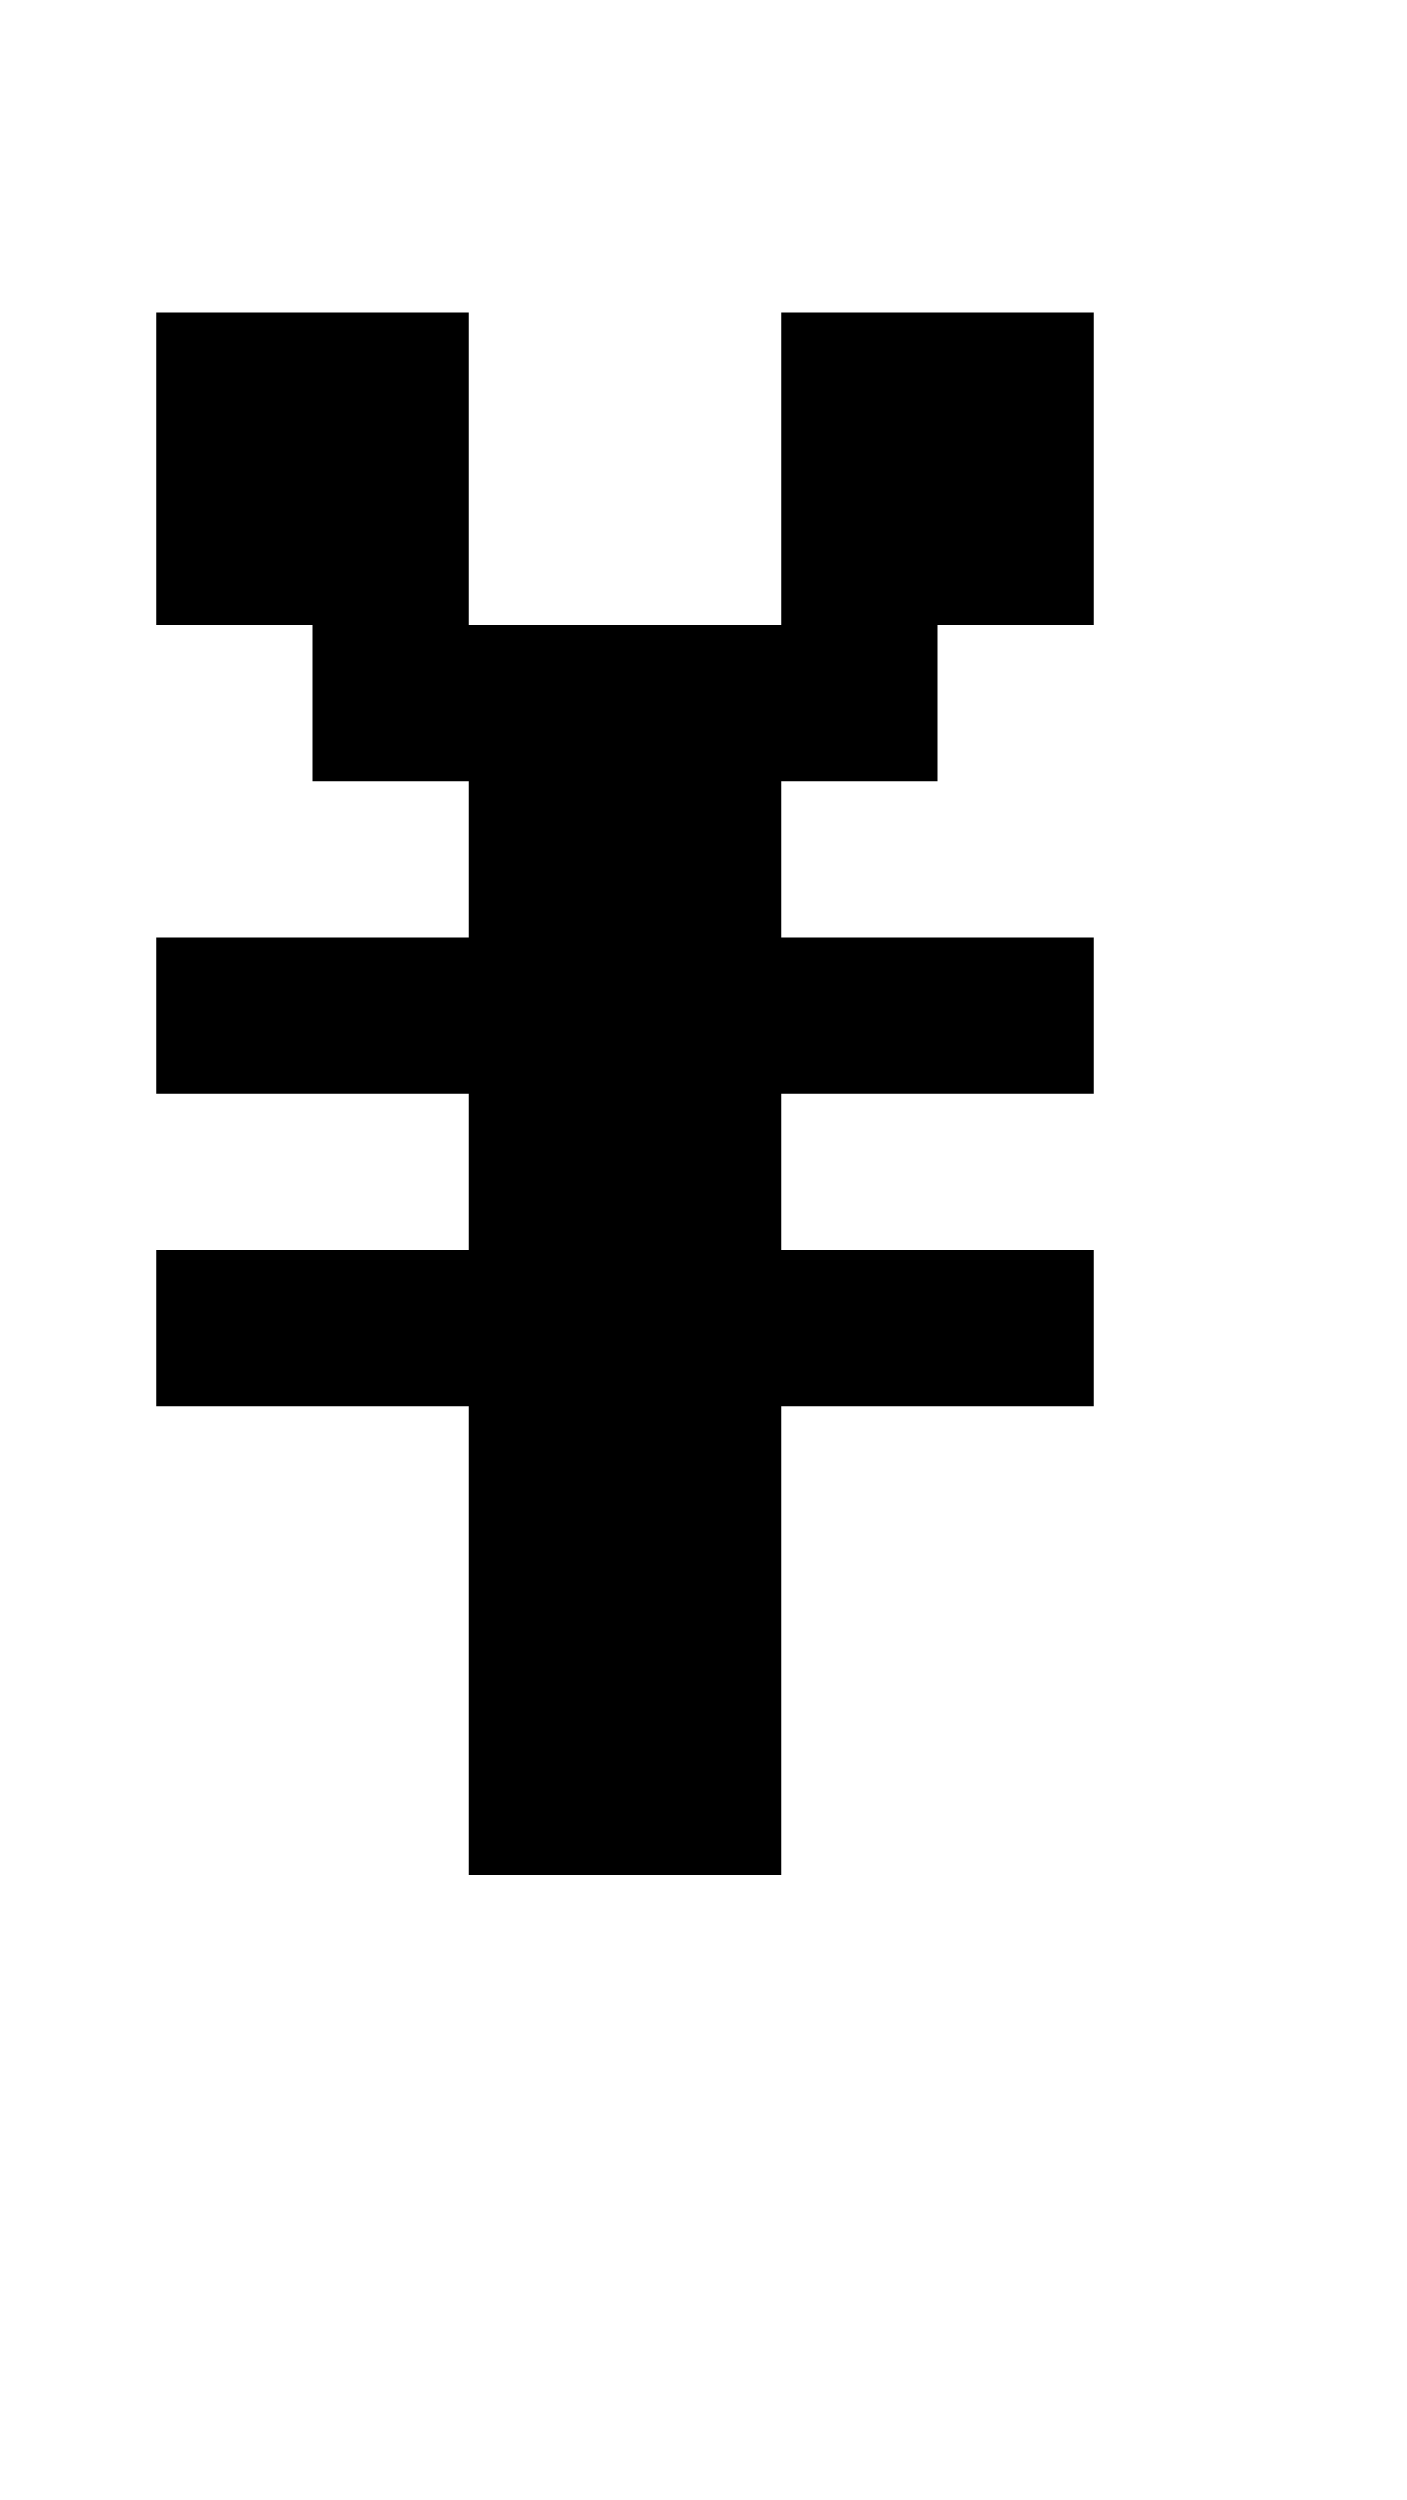
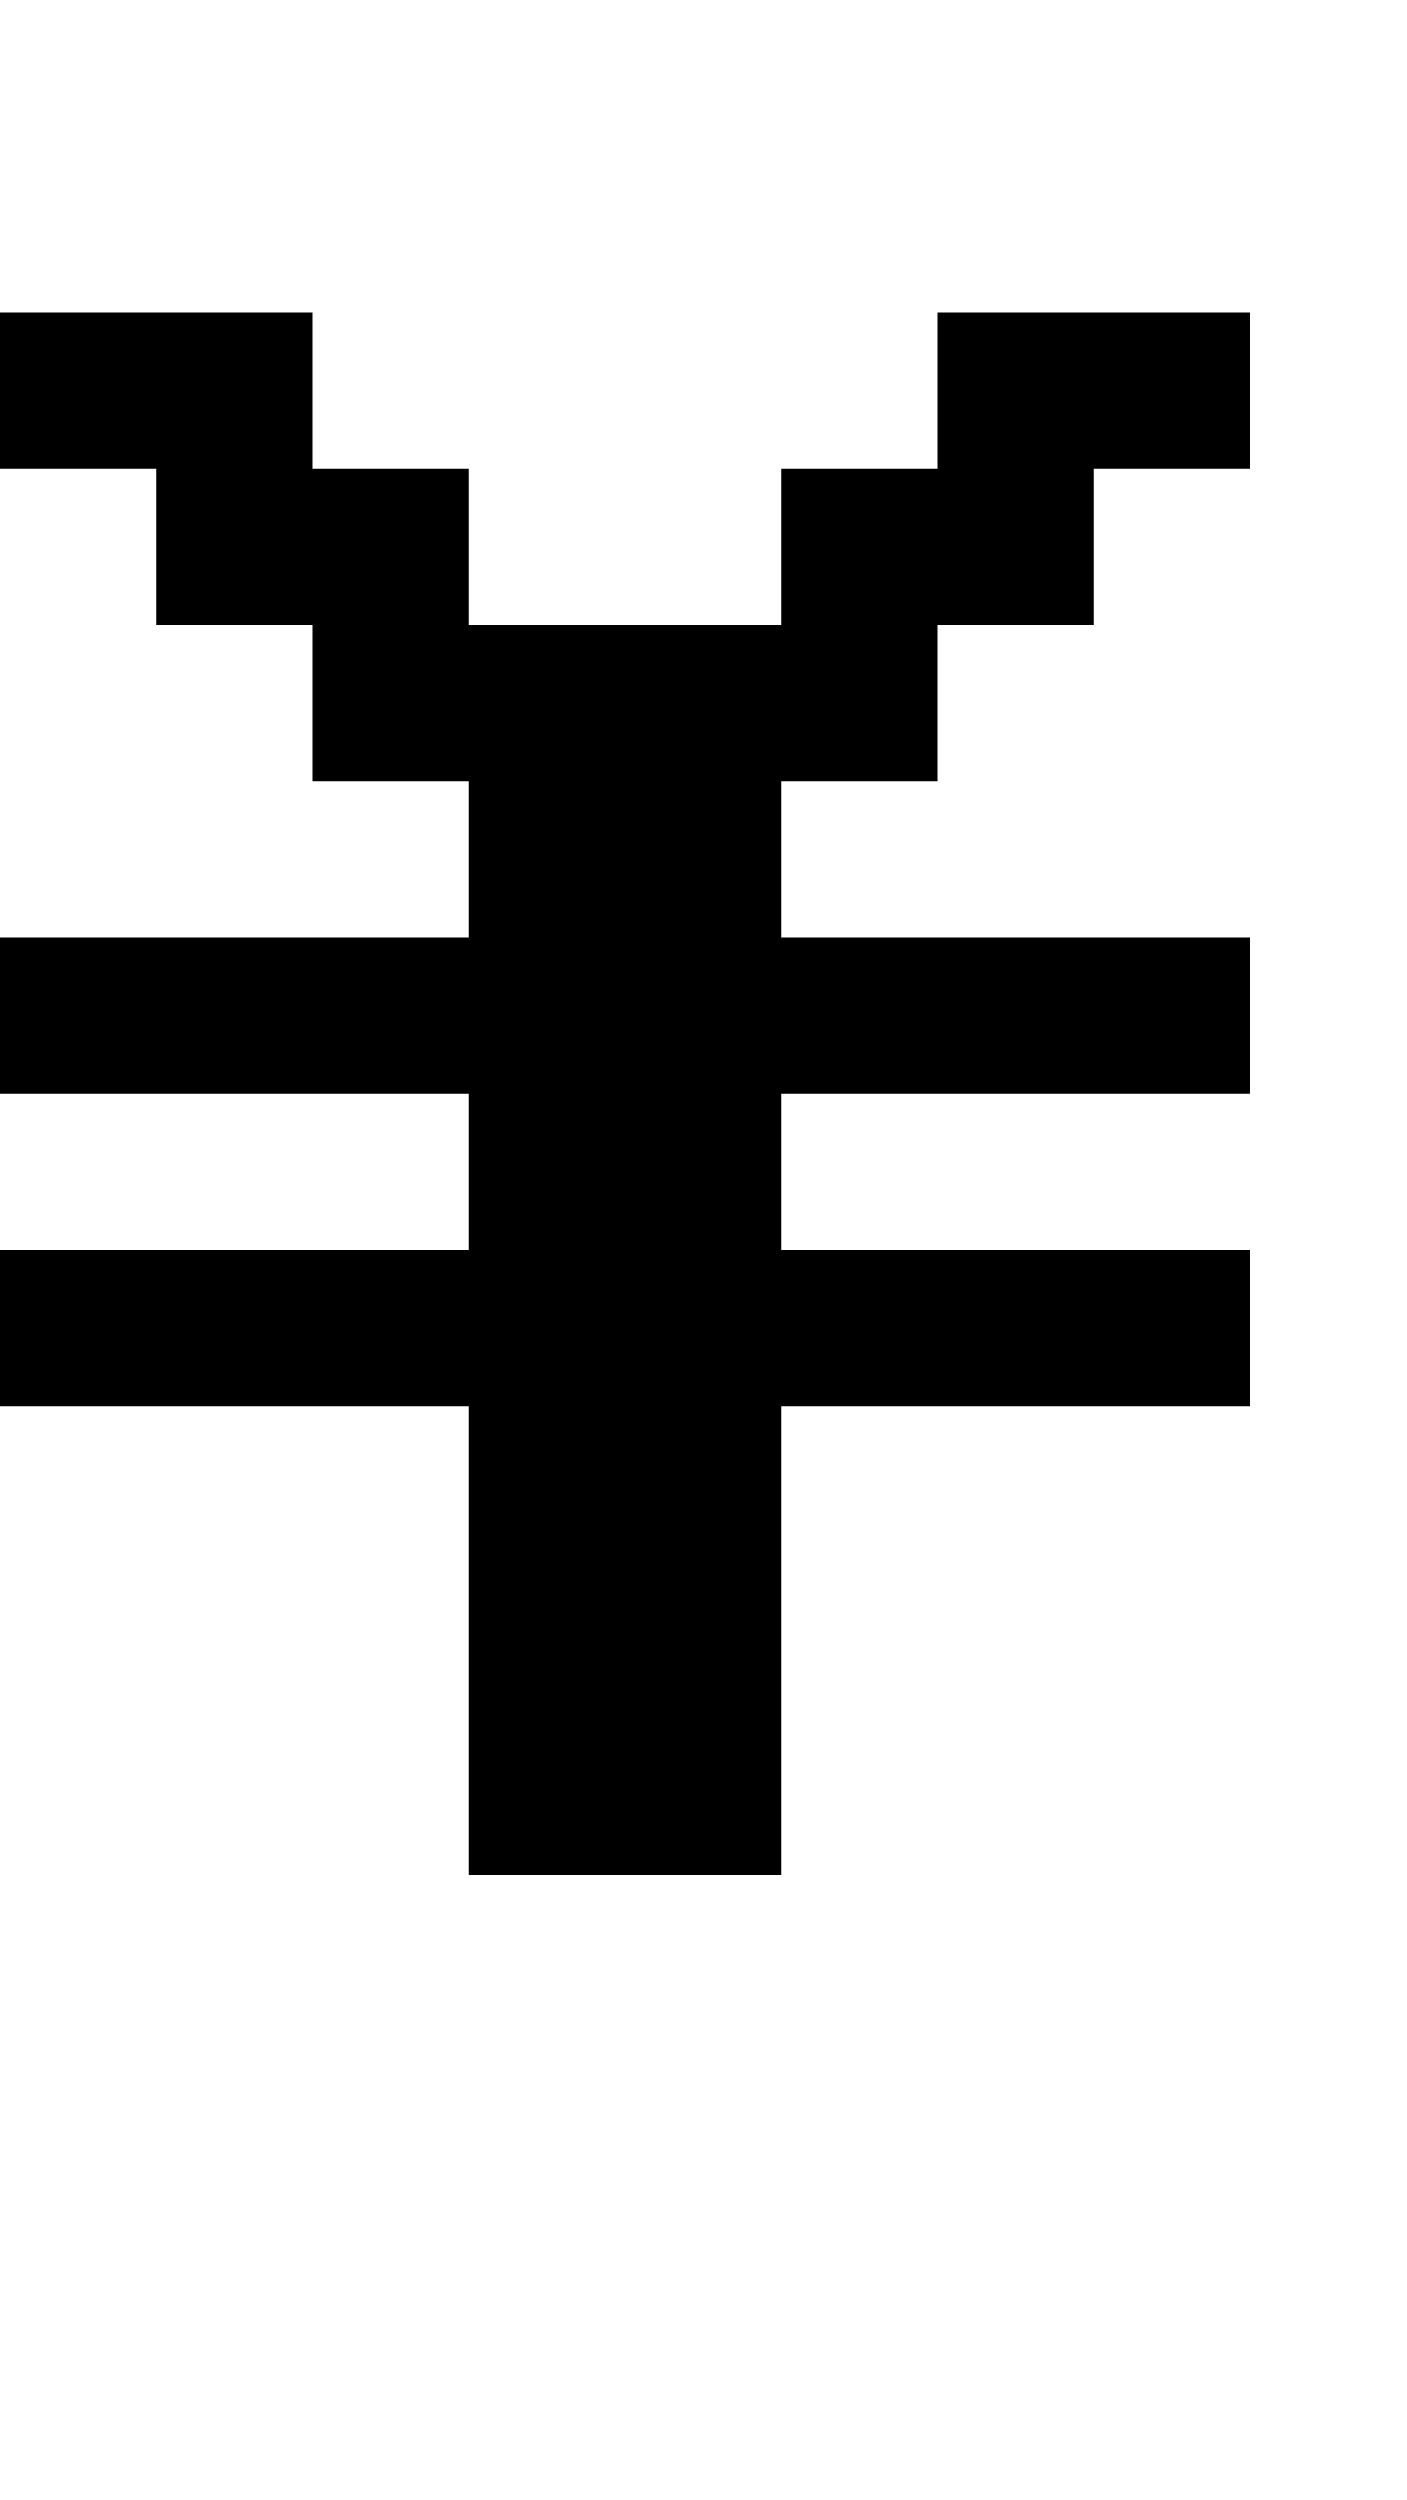
<svg xmlns="http://www.w3.org/2000/svg" baseProfile="full" height="16px" version="1.1" viewBox="0 0 9 16" width="9px">
  <defs />
  <g id="x000000_r0_g0_b0_a1.0">
-     <path d="M 3,9 1,9 1,8 3,8 3,7 1,7 1,6 3,6 3,5 2,5 2,4 1,4 1,2 3,2 3,3 3,4 5,4 5,3 5,2 7,2 7,4 6,4 6,5 5,5 5,6 7,6 7,7 5,7 5,8 7,8 7,9 5,9 5,12 3,12 z" fill="#000000" fill-opacity="1.0" id="x000000_r0_g0_b0_a1.0_shape1" />
+     <path d="M 3,9 0,9 0,8 3,8 3,7 0,7 0,6 3,6 3,5 2,5 2,4 1,4 1,3 0,3 0,2 2,2 2,3 3,3 3,4 5,4 5,3 6,3 6,2 8,2 8,3 7,3 7,4 6,4 6,5 5,5 5,6 8,6 8,7 5,7 5,8 7,8 8,8 8,9 7,9 5,9 5,12 4,12 3,12 z" fill="#000000" fill-opacity="1.0" id="x000000_r0_g0_b0_a1.0_shape1" />
  </g>
</svg>
